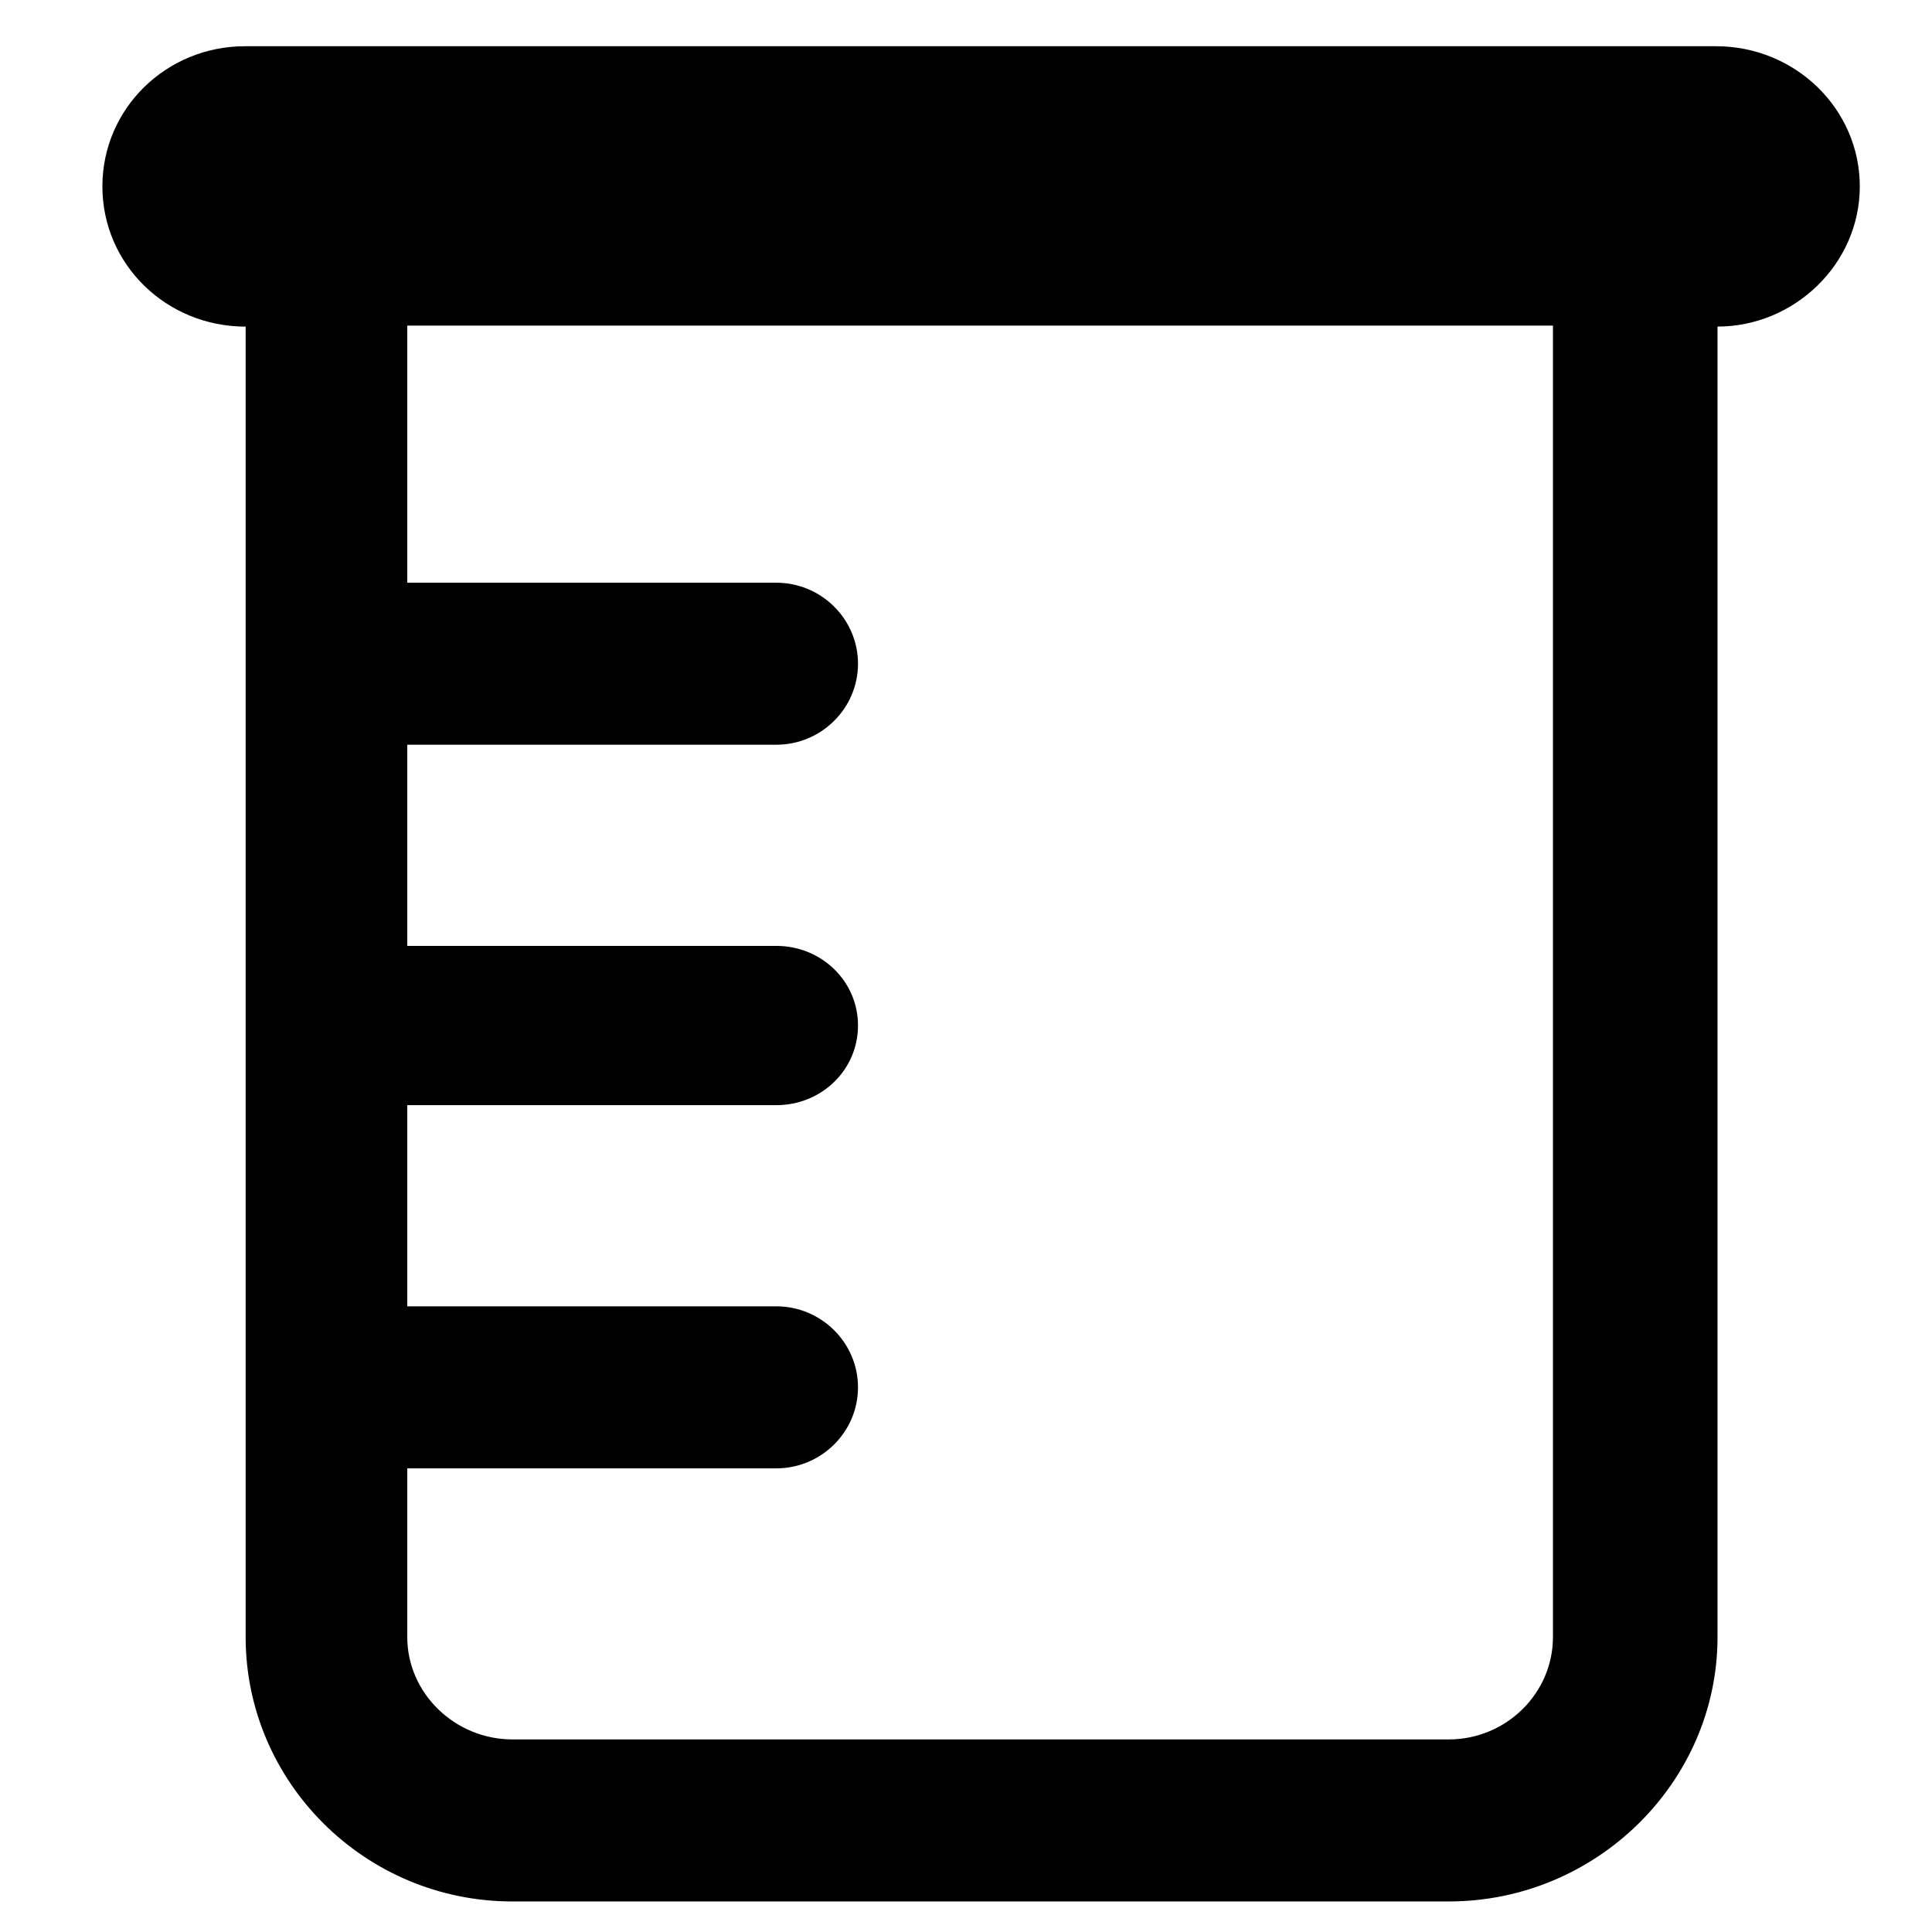
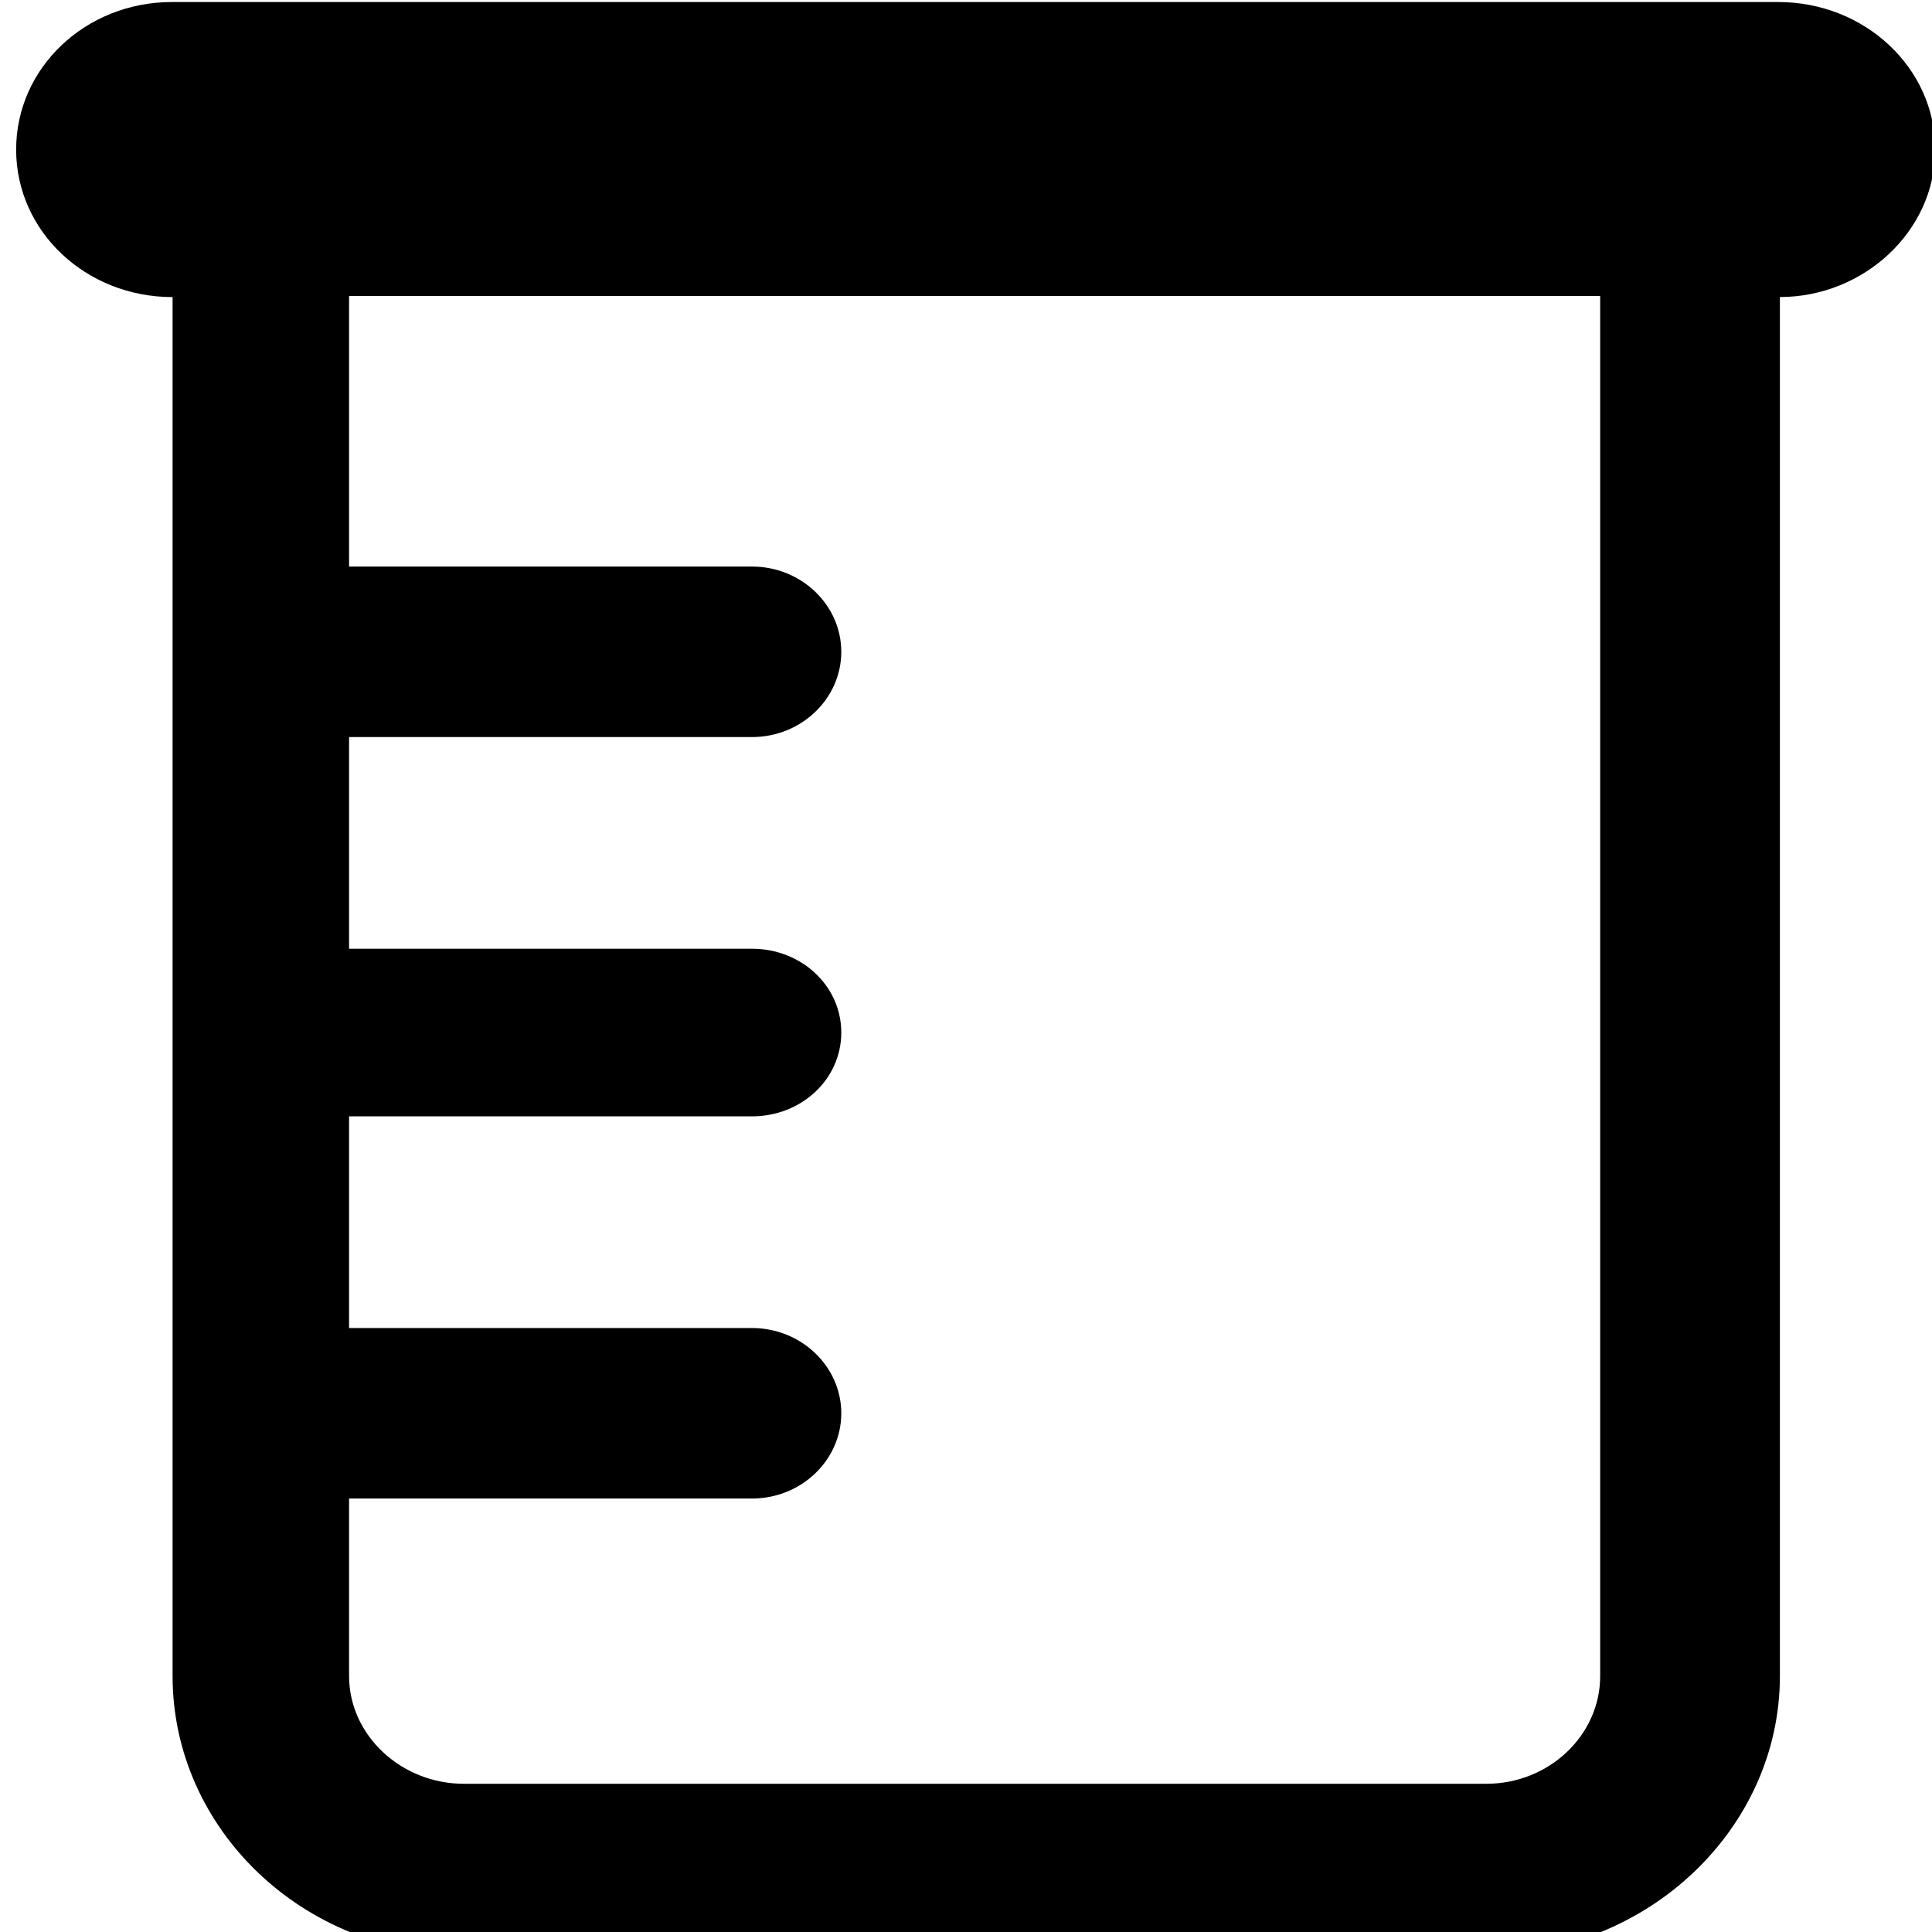
<svg xmlns="http://www.w3.org/2000/svg" width="512" height="512" id="svg3018" version="1.1">
  <defs id="defs3020" />
  <g id="layer1">
-     <g transform="matrix(10.86279,0,0,10.70252,10.49264,12.25032)" id="g3">
+     <g transform="matrix(11.86239,0,0,11.26228,-13.8959,0.536038)" id="g3">
      <path d="M 40.899,0 H 5.013 C 3.087,0 1.532,1.544 1.532,3.472 c 0,1.927 1.558,3.471 3.495,3.471 v 32.448 c 0,3.594 2.911,6.547 6.506,6.547 h 22.848 c 3.595,0 6.554,-2.953 6.554,-6.547 V 6.942 c 1.867,0 3.471,-1.544 3.471,-3.471 C 44.405,1.544 42.826,0 40.899,0 z M 36.92,39.391 c 0,1.396 -1.146,2.535 -2.54,2.535 H 11.533 c -1.396,0 -2.563,-1.139 -2.563,-2.535 v -4.177 h 9.002 c 1.102,0 1.994,-0.905 1.994,-2.006 0,-1.101 -0.893,-2.006 -1.994,-2.006 H 8.97 v -4.981 h 9.002 c 1.102,0 1.994,-0.871 1.994,-1.972 0,-1.101 -0.893,-1.972 -1.994,-1.972 H 8.97 v -4.981 h 9.002 c 1.102,0 1.994,-0.905 1.994,-2.006 0,-1.101 -0.893,-2.006 -1.994,-2.006 H 8.97 V 6.918 h 27.95 v 32.473 z" id="path5" />
    </g>
  </g>
</svg>
